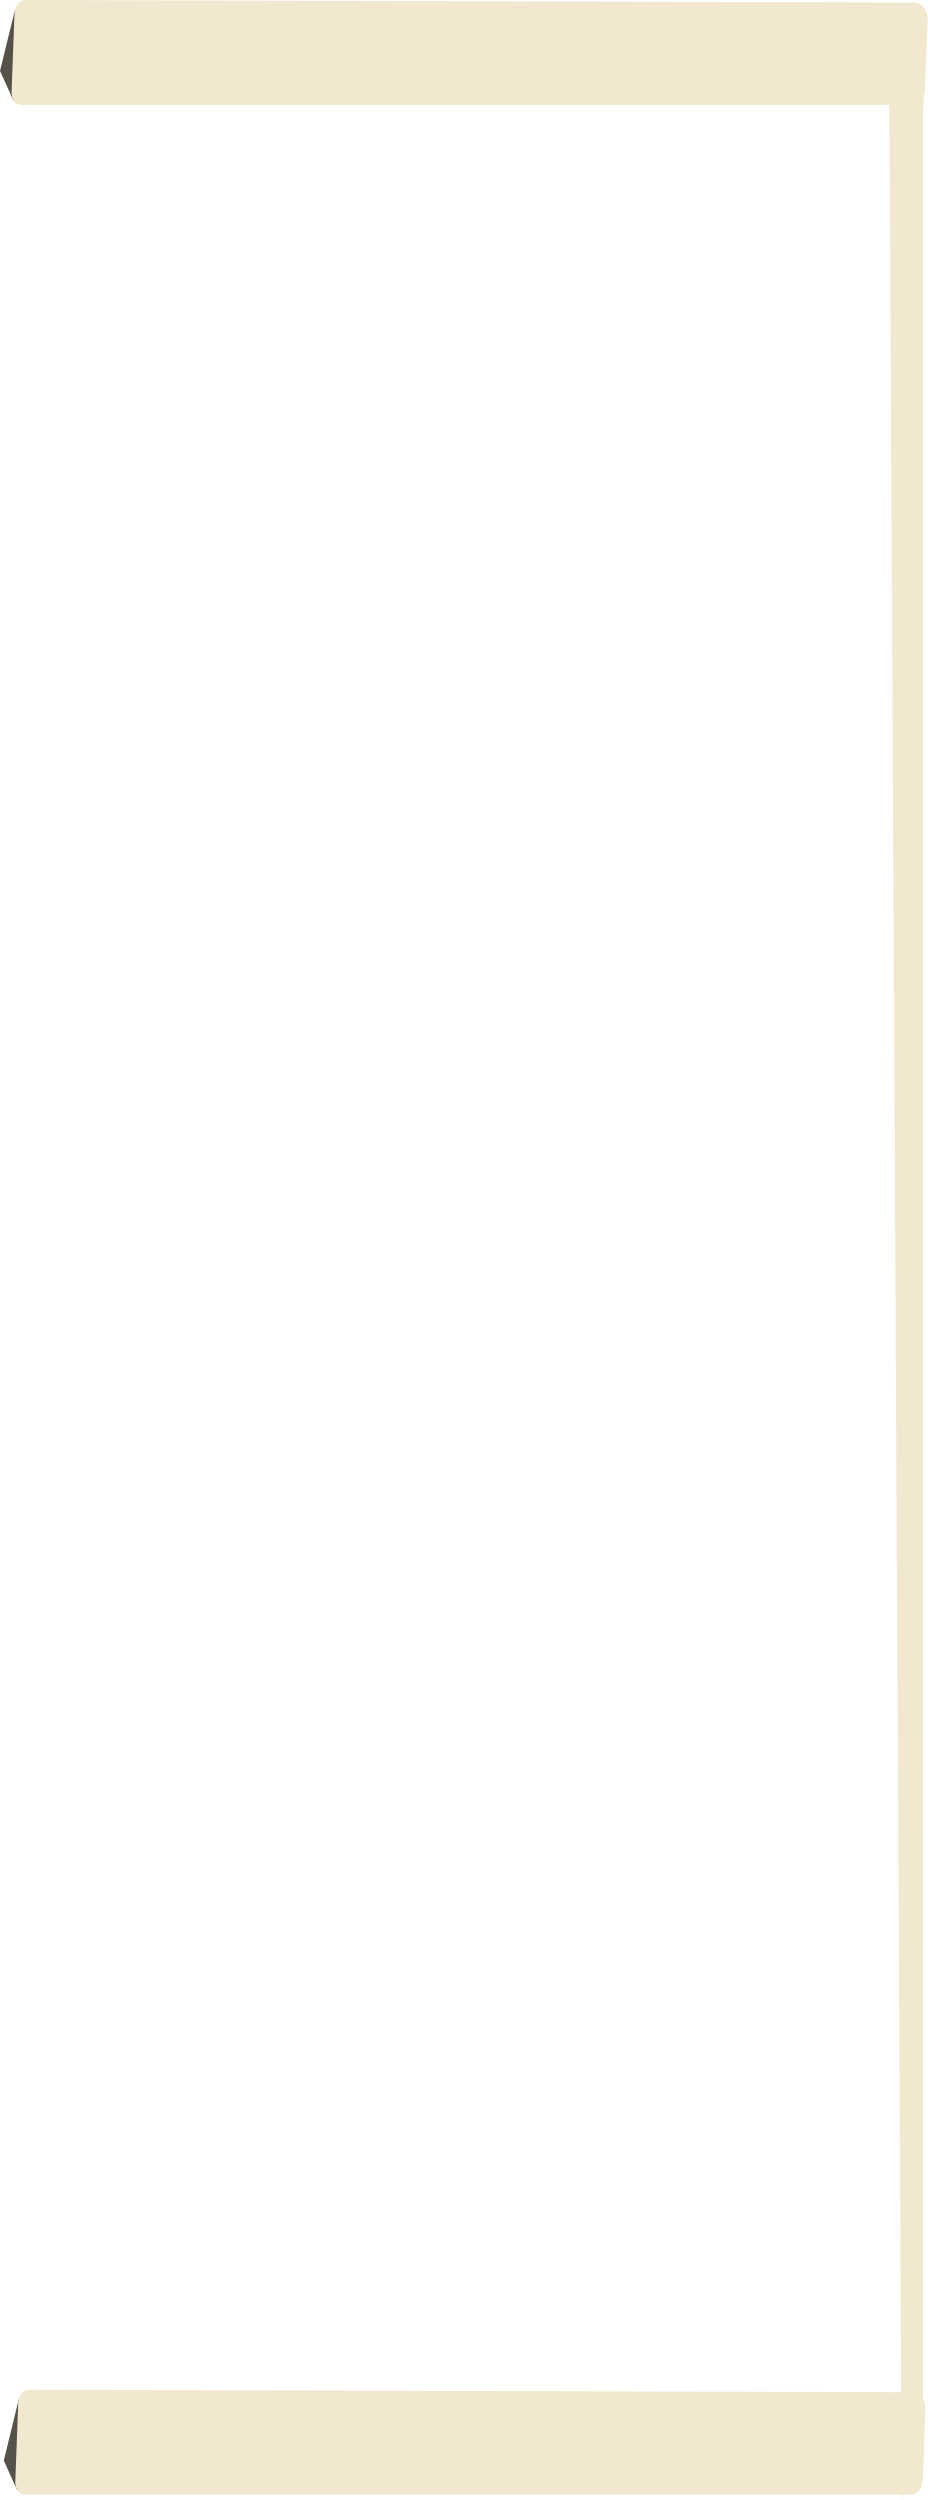
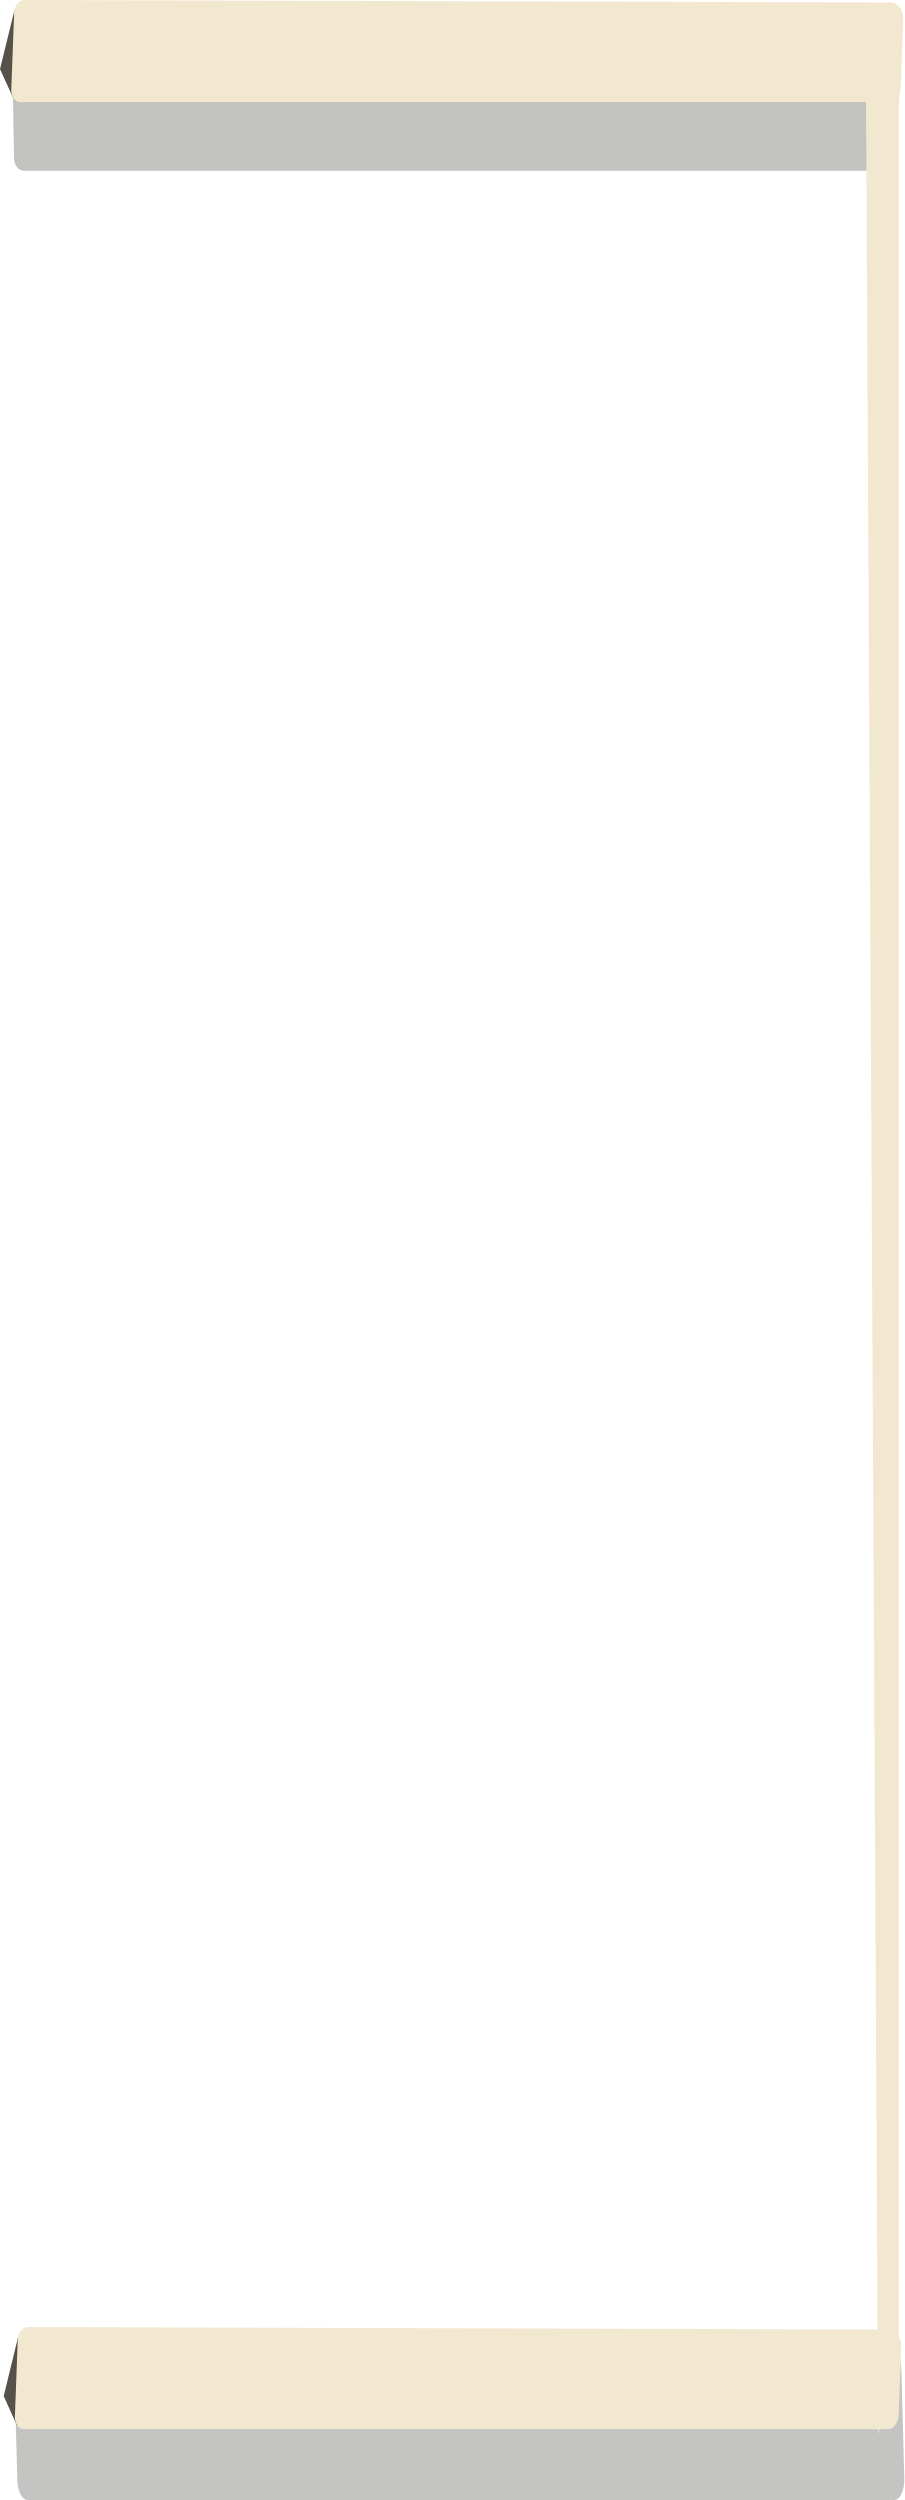
- <svg xmlns="http://www.w3.org/2000/svg" width="65.659mm" height="176.958mm" viewBox="0 0 65.659 176.958" version="1.1" id="svg1">
+ <svg xmlns="http://www.w3.org/2000/svg" width="65.734mm" height="181.721mm" viewBox="0 0 65.734 181.721" version="1.1" id="svg1">
  <defs id="defs1">
    </defs>
  <g id="layer1" transform="translate(-114.5949,-52.37968)">
+     <path style="fill:#282723;fill-opacity:0.282;stroke:#412c01;stroke-width:0;stroke-linecap:square;stroke-linejoin:round;paint-order:fill markers stroke" d="m 150.824,77.242 82.309,0.182 a 1.166,1.166 46.473 0 1 1.162,1.223 l -0.246,5.002 a 1.069,1.069 136.41 0 1 -1.068,1.017 h -82.574 a 0.86,0.86 46.41 0 1 -0.859,-0.902 l 0.274,-5.57 a 1.001,1.001 136.473 0 1 1.002,-0.952 z" id="path5-7-3" transform="matrix(0.7569477,0,0.05447461,1,-2.149287,-19.87747)" />
+     <path style="fill:#282723;fill-opacity:0.272;stroke:#412c01;stroke-width:0;stroke-linecap:square;stroke-linejoin:round;paint-order:fill markers stroke" d="m 150.824,77.242 82.309,0.182 a 1.166,1.166 46.473 0 1 1.162,1.223 l -0.246,5.002 a 1.069,1.069 136.41 0 1 -1.068,1.017 h -82.574 a 0.86,0.86 46.41 0 1 -0.859,-0.902 l 0.274,-5.57 a 1.001,1.001 136.473 0 1 1.002,-0.952 z" id="path5-46-1" transform="matrix(0.7630827,0,0.07991572,1.563811,-4.95577,101.6981)" />
    <path style="fill:#565249;fill-opacity:1;stroke:#412c01;stroke-width:0;stroke-linecap:square;stroke-linejoin:round;paint-order:fill markers stroke" d="m 115.563,59.529 0.1,-6.48 -1.068,4.35 z" id="path4-0" />
    <path style="fill:#f2e8cf;fill-opacity:1;stroke:#412c01;stroke-width:0;stroke-linecap:square;stroke-linejoin:round;paint-order:fill markers stroke" d="m 150.824,77.242 82.309,0.182 a 1.166,1.166 46.473 0 1 1.162,1.223 l -0.246,5.002 a 1.069,1.069 136.41 0 1 -1.068,1.017 h -82.574 a 0.86,0.86 46.41 0 1 -0.859,-0.902 l 0.274,-5.57 a 1.001,1.001 136.473 0 1 1.002,-0.952 z" id="path5-7" transform="matrix(0.7650982,0,0,1,0.9944445,-24.86258)" />
    <path style="fill:#565249;fill-opacity:1;stroke:#412c01;stroke-width:0;stroke-linecap:square;stroke-linejoin:round;paint-order:fill markers stroke" d="m 115.825,228.678 0.1,-6.48 -1.061,4.35 z" id="path4-01" />
    <path style="fill:#f2e8cf;fill-opacity:1;stroke:#412c01;stroke-width:0;stroke-linecap:square;stroke-linejoin:round;paint-order:fill markers stroke" d="m 150.824,77.242 82.309,0.182 a 1.166,1.166 46.473 0 1 1.162,1.223 l -0.246,5.002 a 1.069,1.069 136.41 0 1 -1.068,1.017 h -82.574 a 0.86,0.86 46.41 0 1 -0.859,-0.902 l 0.274,-5.57 a 1.001,1.001 136.473 0 1 1.002,-0.952 z" id="path5-46" transform="matrix(0.7601931,0,0,1,1.991464,144.2864)" />
    <path style="fill:#f2e8cf;fill-opacity:1;stroke:#412c01;stroke-width:0;stroke-linecap:square;stroke-linejoin:round;paint-order:fill markers stroke" d="M 179.927,60.337 V 223.32 l -0.028,-0.53 -1.479,6.548 -0.908,-175.932 h 2.716 z" id="path11" />
  </g>
</svg>
